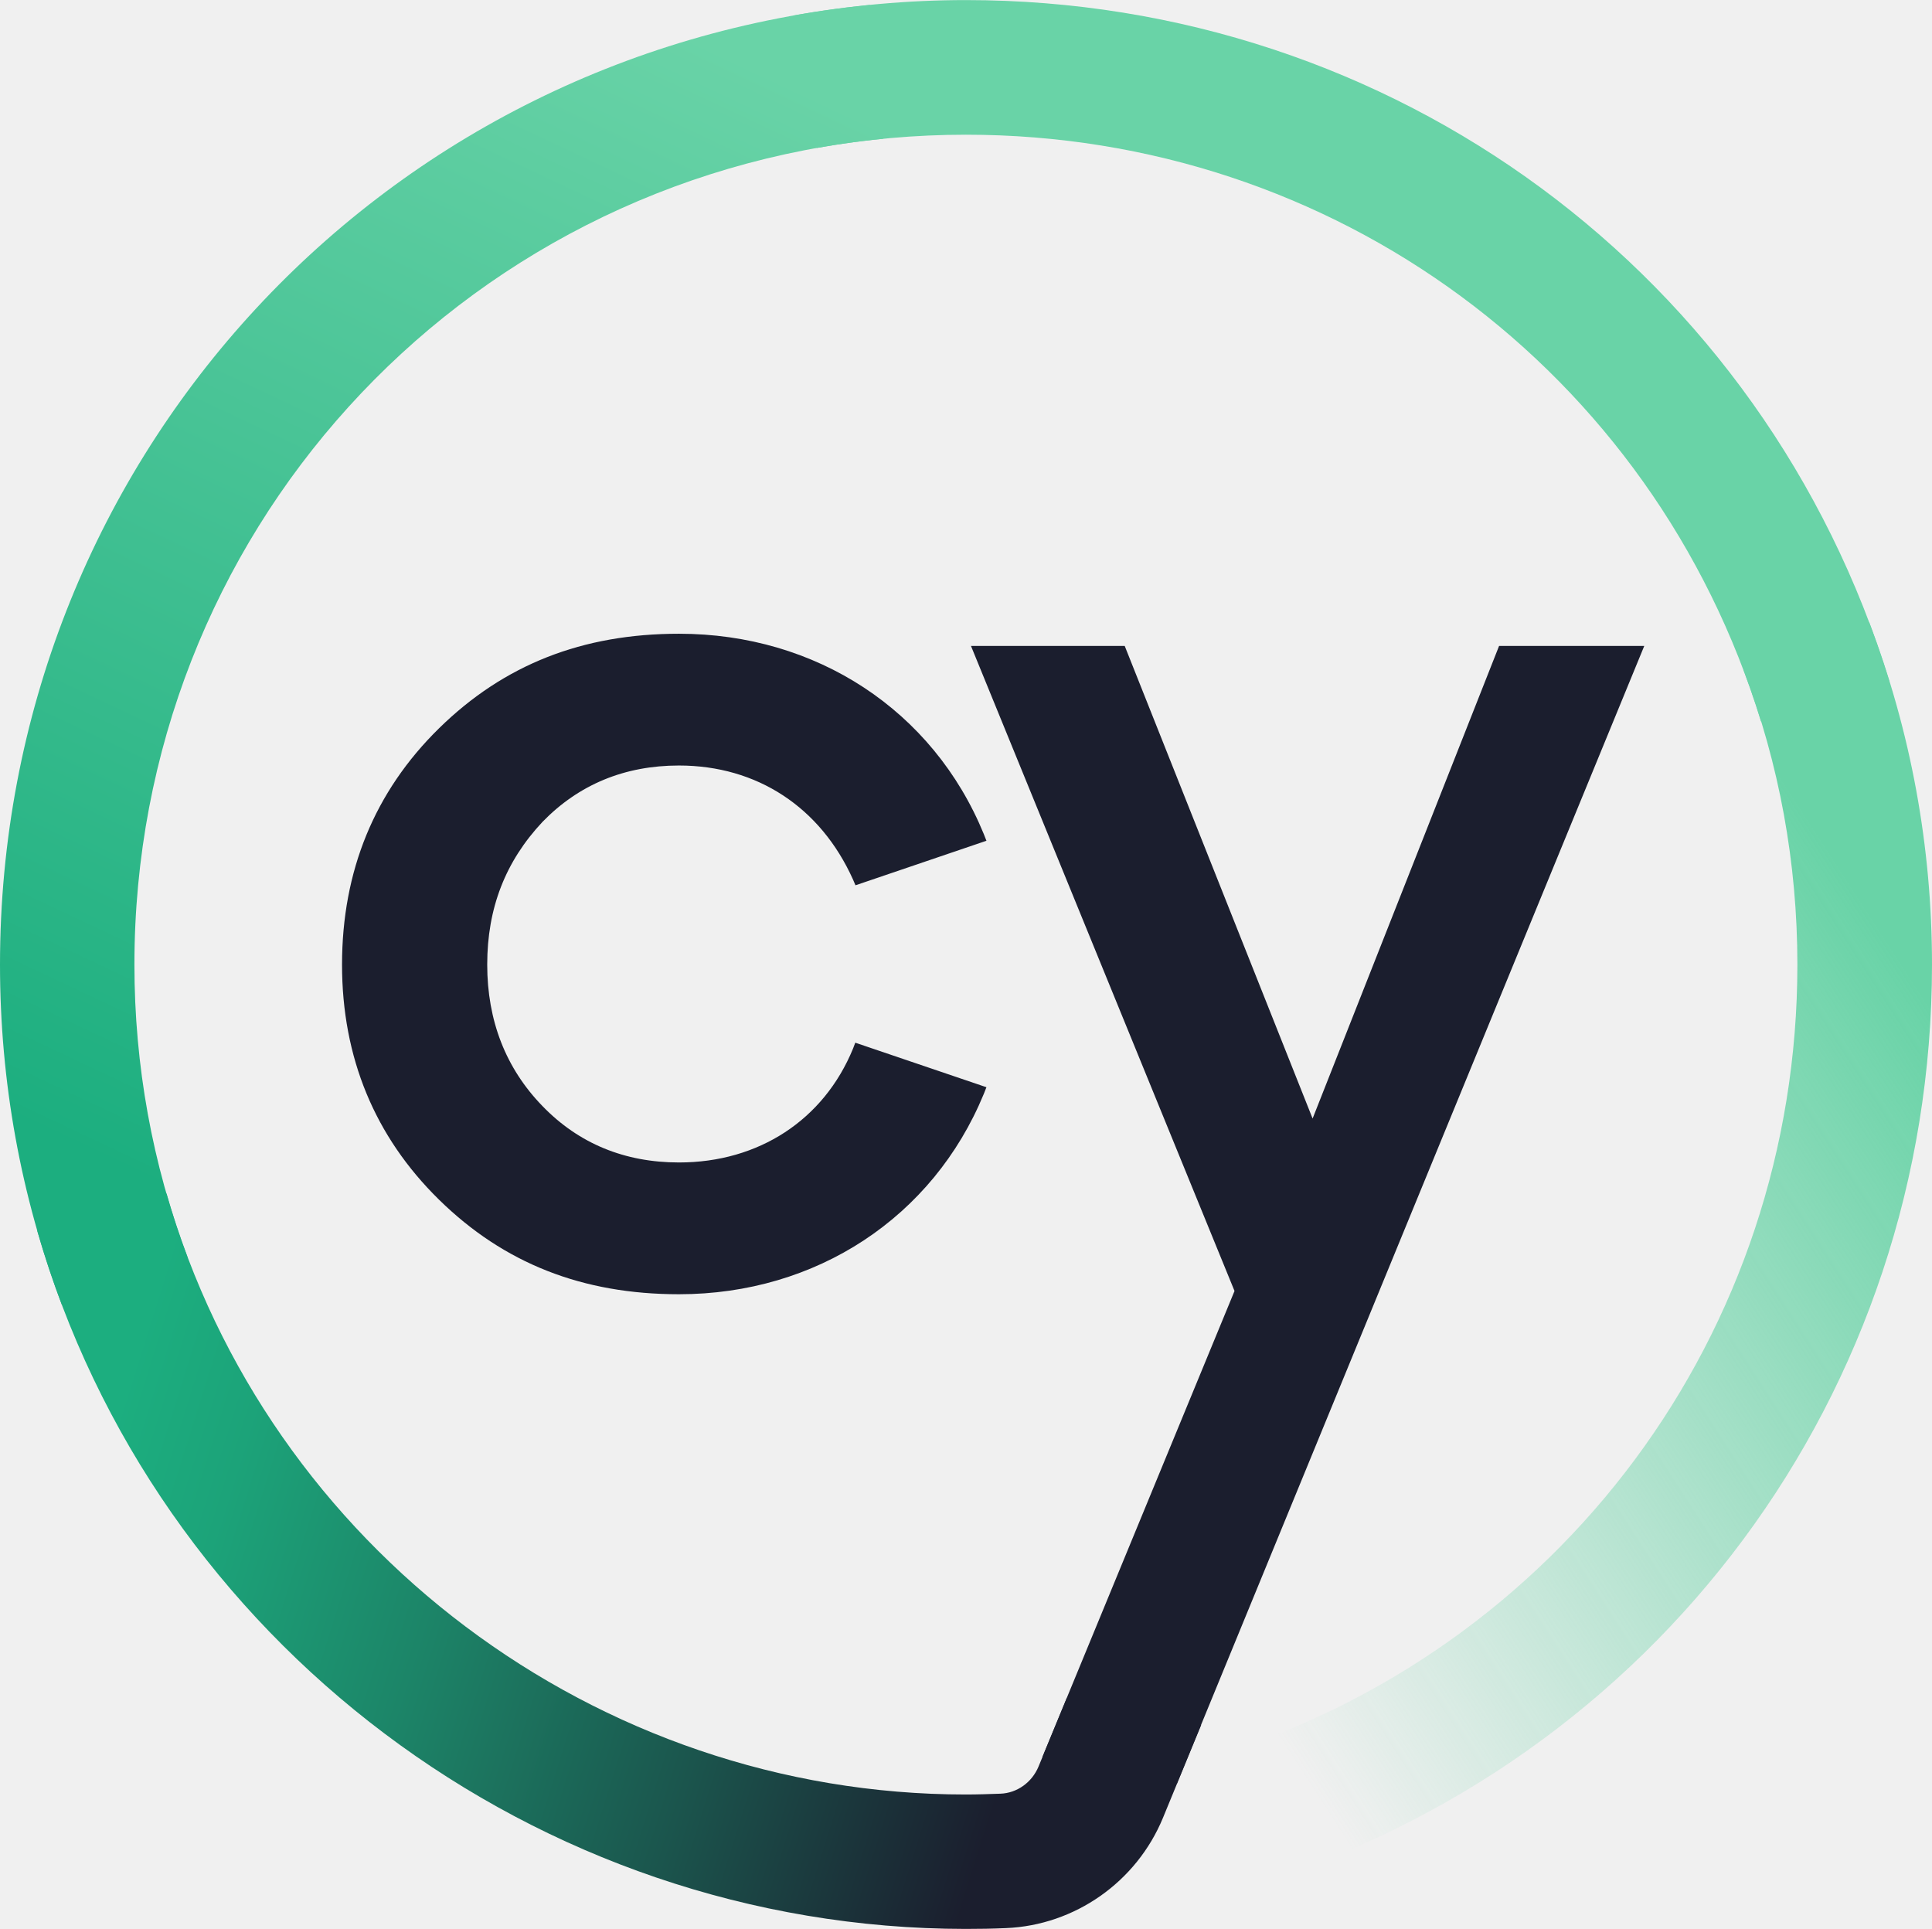
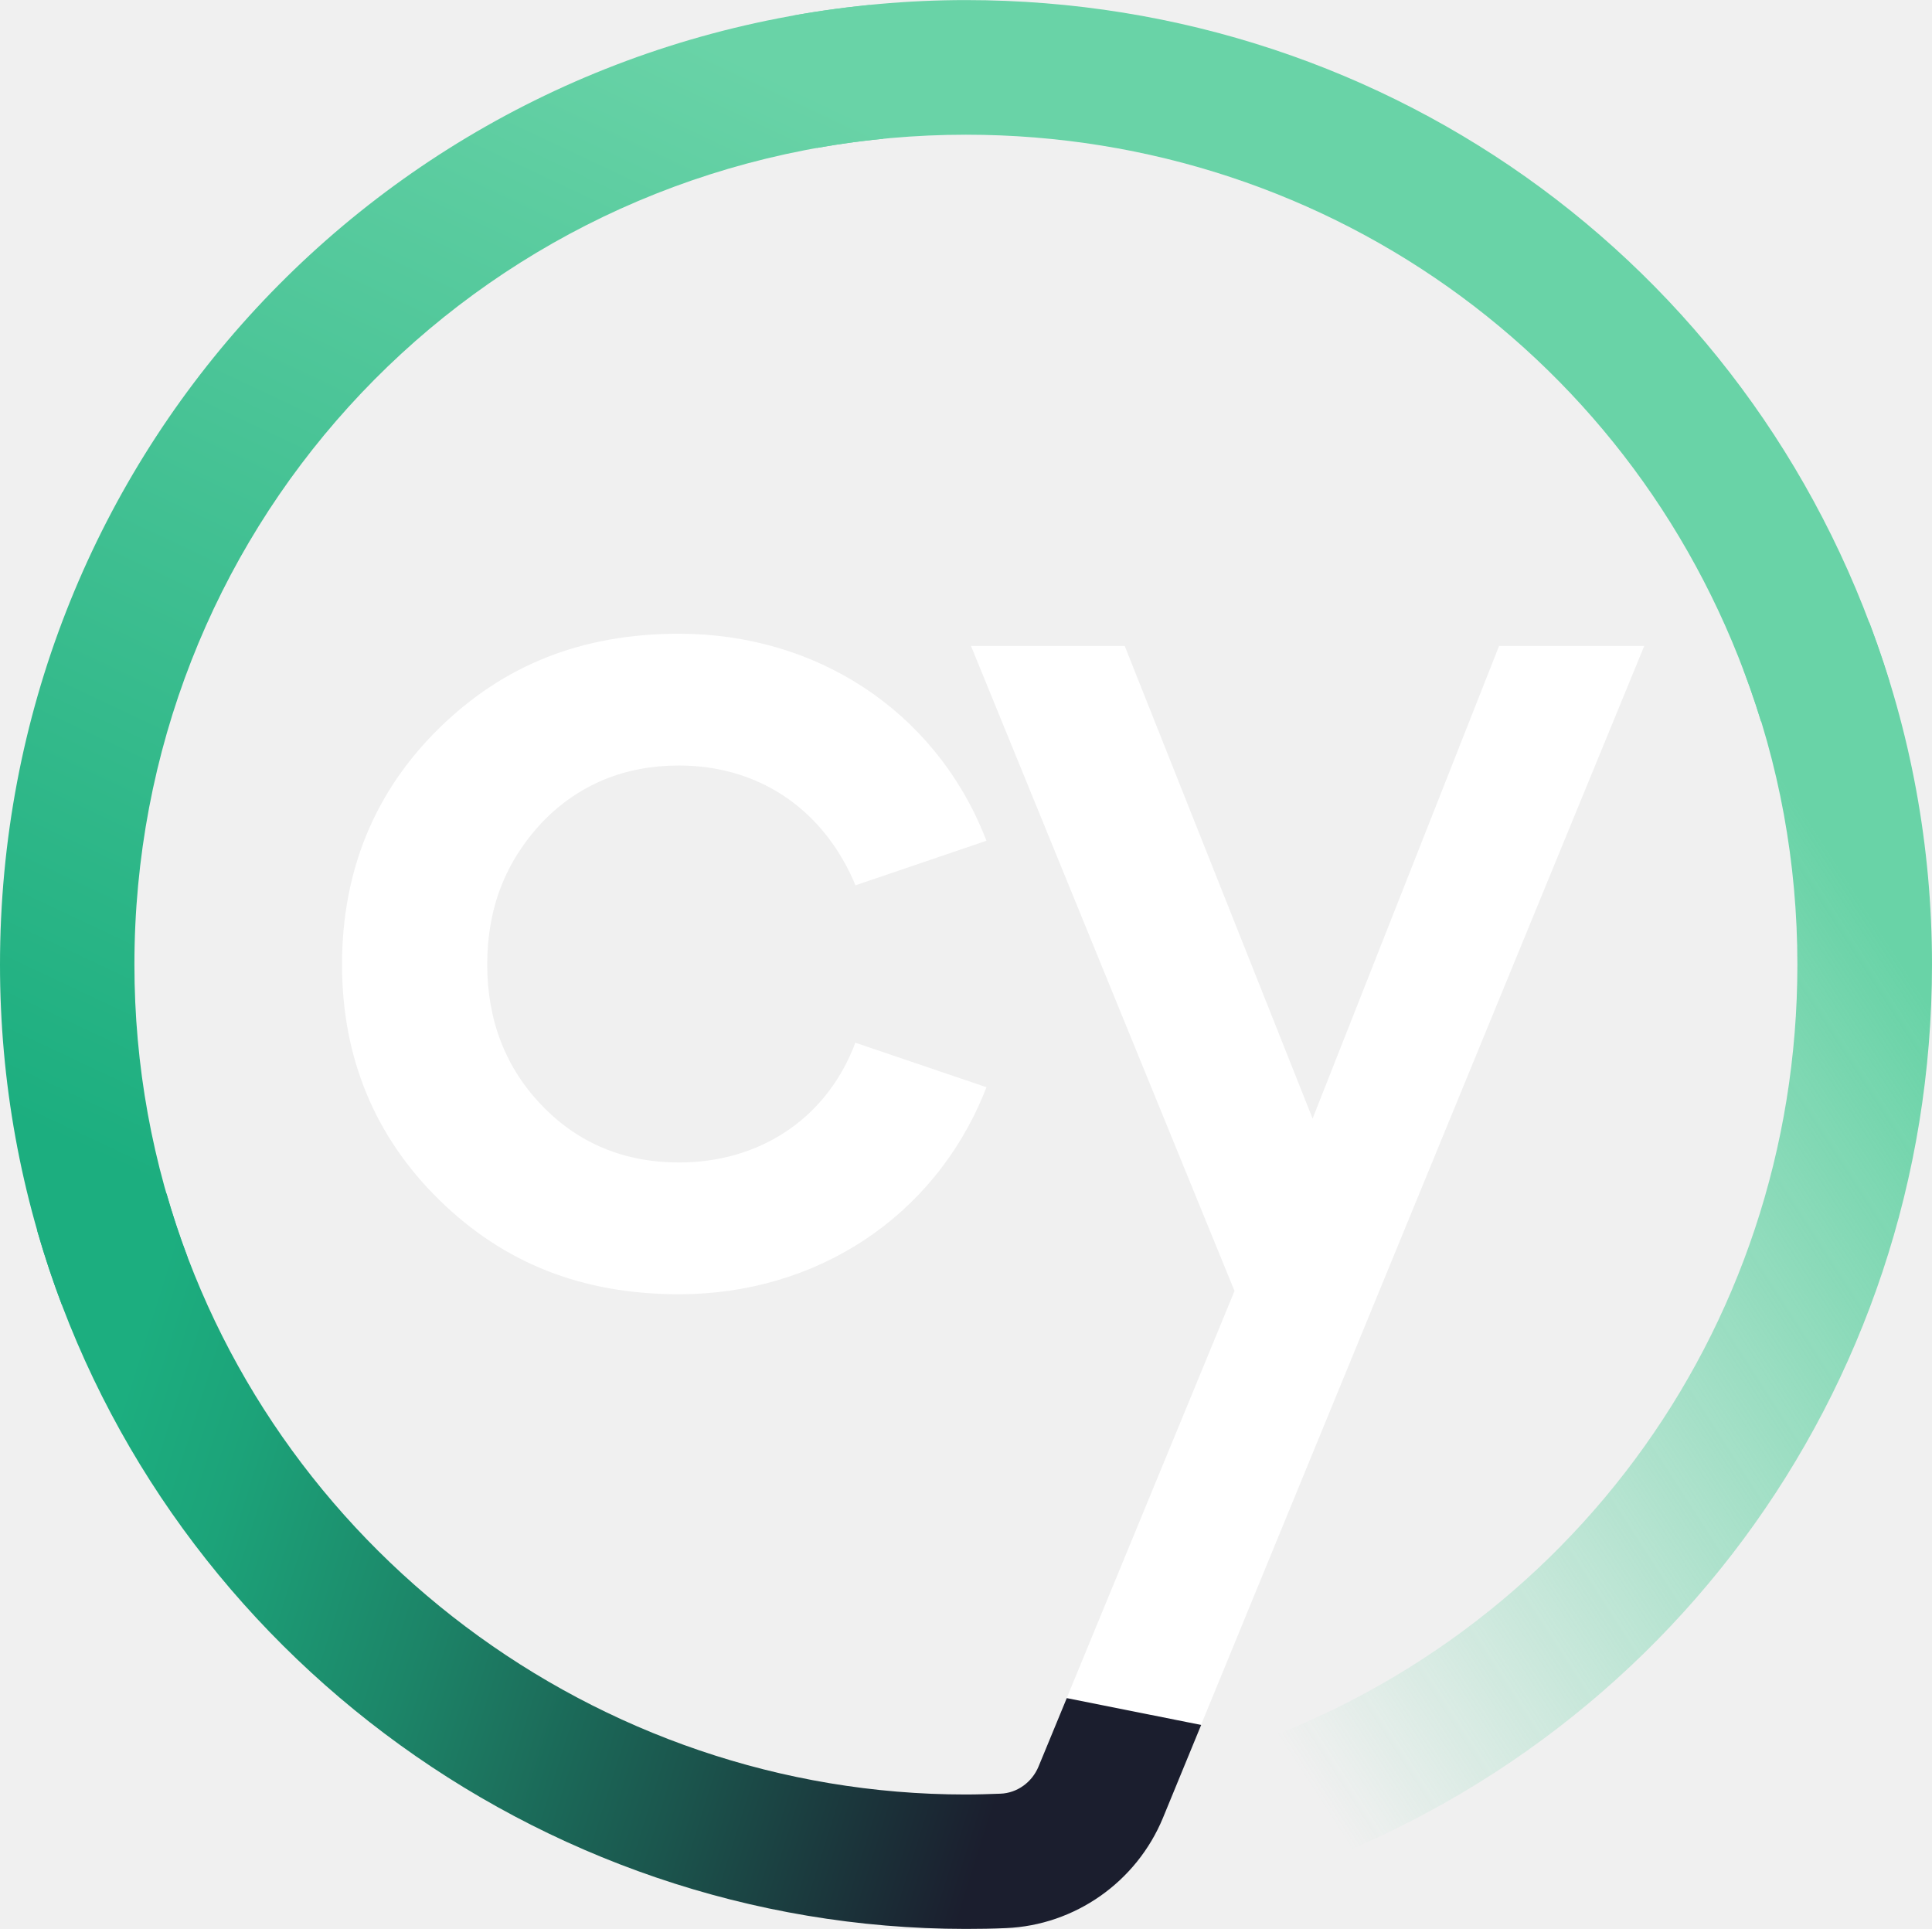
<svg xmlns="http://www.w3.org/2000/svg" viewBox="6.5 6.4 950.1 948.5" width="2500" height="2496">
  <linearGradient id="a" gradientUnits="userSpaceOnUse" x1="992.991" x2="568.87" y1="483.702" y2="758.304">
    <stop offset=".081" stop-color="#69d3a7" />
    <stop offset="1" stop-color="#69d3a7" stop-opacity="0" />
  </linearGradient>
  <linearGradient id="b" gradientUnits="userSpaceOnUse" x1="323.384" x2="56.936" y1="12.396" y2="577.503">
    <stop offset="0" stop-color="#69d3a7" />
    <stop offset=".823" stop-color="#2ab586" />
    <stop offset="1" stop-color="#1cae7f" />
  </linearGradient>
  <linearGradient id="c" gradientUnits="userSpaceOnUse" x1="5.828" x2="704.494" y1="697.848" y2="917.116">
    <stop offset=".077" stop-color="#1cae7f" />
    <stop offset=".164" stop-color="#1ca379" />
    <stop offset=".316" stop-color="#1c8568" />
    <stop offset=".516" stop-color="#1b554d" />
    <stop offset=".719" stop-color="#1b1e2e" />
  </linearGradient>
-   <path d="M340.4 382.8c38.4 0 69.6 20.5 85.6 56.1l1.2 2.8 64.4-21.9-1.3-3.3c-24.9-60.8-82.4-98.5-149.9-98.5-47.5 0-86.1 15.2-118 46.5-31.7 31.1-47.7 70.2-47.7 116.2 0 45.7 16.1 84.6 47.7 115.6 31.9 31.3 70.5 46.5 118 46.5 67.5 0 124.9-37.8 149.9-98.5l1.3-3.3-64.5-21.9-1.1 2.9c-14.4 35.1-46.4 56-85.6 56-26.7 0-49.3-9.3-67.1-27.7-18.1-18.6-27.2-42.1-27.2-69.6 0-27.7 8.9-50.7 27.2-70.2 17.9-18.4 40.4-27.7 67.1-27.7z" fill="#1b1e2e" />
-   <path d="M620 934.4l-19.2-63.3C774 818.5 890.4 661.6 890.4 480.7c0-49.9-8.9-98.7-26.5-144.9l61.8-23.5c20.5 53.8 30.9 110.4 30.9 168.5-.1 210.1-135.3 392.4-336.6 453.6z" fill="url(#a)" />
+   <path d="M340.4 382.8c38.4 0 69.6 20.5 85.6 56.1l1.2 2.8 64.4-21.9-1.3-3.3c-24.9-60.8-82.4-98.5-149.9-98.5-47.5 0-86.1 15.2-118 46.5-31.7 31.1-47.7 70.2-47.7 116.2 0 45.7 16.1 84.6 47.7 115.6 31.9 31.3 70.5 46.5 118 46.5 67.5 0 124.9-37.8 149.9-98.5l1.3-3.3-64.5-21.9-1.1 2.9c-14.4 35.1-46.4 56-85.6 56-26.7 0-49.3-9.3-67.1-27.7-18.1-18.6-27.2-42.1-27.2-69.6 0-27.7 8.9-50.7 27.2-70.2 17.9-18.4 40.4-27.7 67.1-27.7" fill="#fff" />
+   <path d="m620 934.4-19.2-63.3C774 818.5 890.4 661.6 890.4 480.7c0-49.9-8.9-98.7-26.5-144.9l61.8-23.5c20.5 53.8 30.9 110.4 30.9 168.5-.1 210.1-135.3 392.4-336.6 453.6" fill="url(#a)" />
  <path d="M872.5 361.1c-52.9-172.6-210-288.5-391-288.5-24.6 0-49.2 2.2-73.2 6.5L396.6 14c27.8-5 56.4-7.6 84.9-7.6 210.2 0 392.7 134.7 454.2 335.2z" fill="#69d3a7" />
  <path d="M36.9 647.9C16.7 594.5 6.5 538.2 6.5 480.7c0-245 183.9-447.9 427.8-471.9l6.5 65.8C230.9 95.3 72.6 269.9 72.6 480.7c0 49.5 8.8 98 26.1 143.9z" fill="url(#b)" />
-   <path d="M743.7 324L652 556.4 559.6 324H484l129.6 317.2-94.4 229 66.1 13.2L815.1 324z" fill="#1b1e2e" />
-   <path d="M531.1 841.4l-13.9 33.7c-3.2 7.7-10.5 13-18.7 13.3-5.7.2-11.3.4-17.1.4-181.5 0-343.1-121.5-393-295.5l-63.6 18.2c58 202.1 245.7 343.3 456.5 343.4h.1c6.6 0 13.2-.1 19.8-.4 33.9-1.4 64.2-22.7 77.2-54.2l18.8-45.7z" fill="url(#c)" />
+   <path d="M743.7 324 652 556.4 559.6 324H484l129.6 317.2-94.4 229 66.1 13.2L815.1 324z" fill="#fff" />
+   <path d="m531.1 841.4-13.9 33.7c-3.2 7.7-10.5 13-18.7 13.3-5.7.2-11.3.4-17.1.4-181.5 0-343.1-121.5-393-295.5l-63.6 18.2c58 202.1 245.7 343.3 456.5 343.4h.1c6.6 0 13.2-.1 19.8-.4 33.9-1.4 64.2-22.7 77.2-54.2l18.8-45.7z" fill="url(#c)" />
</svg>
